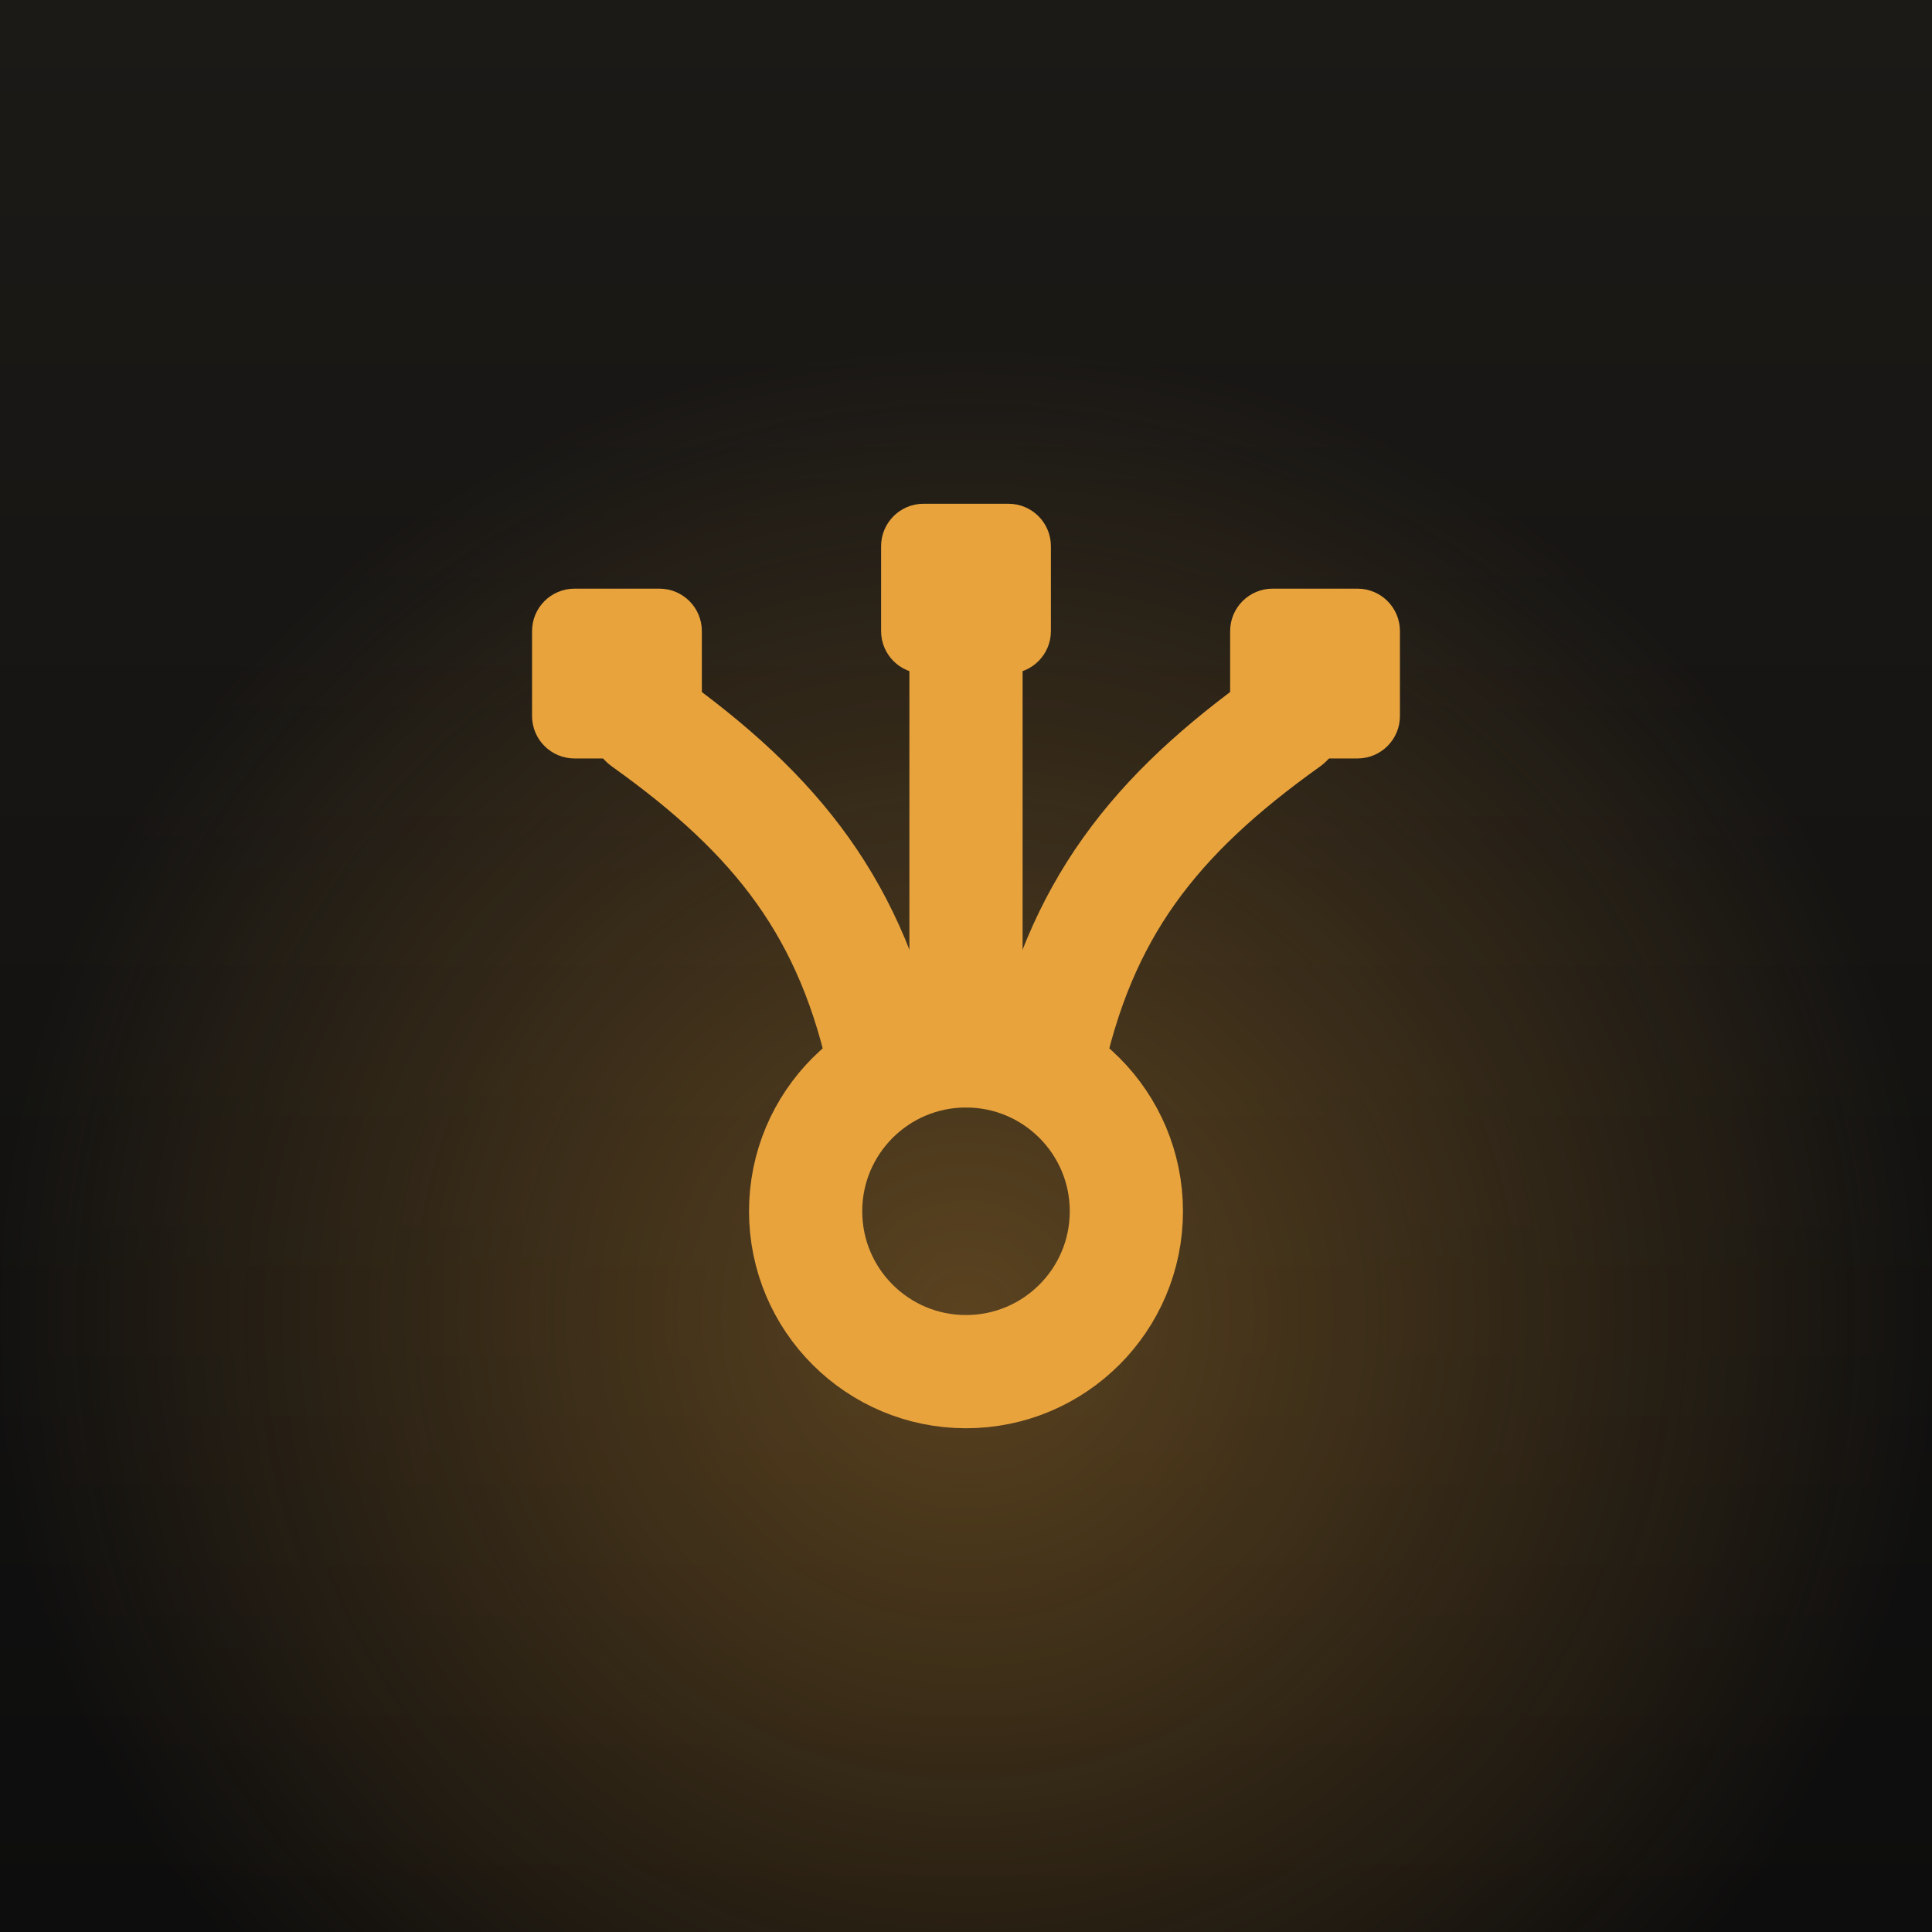
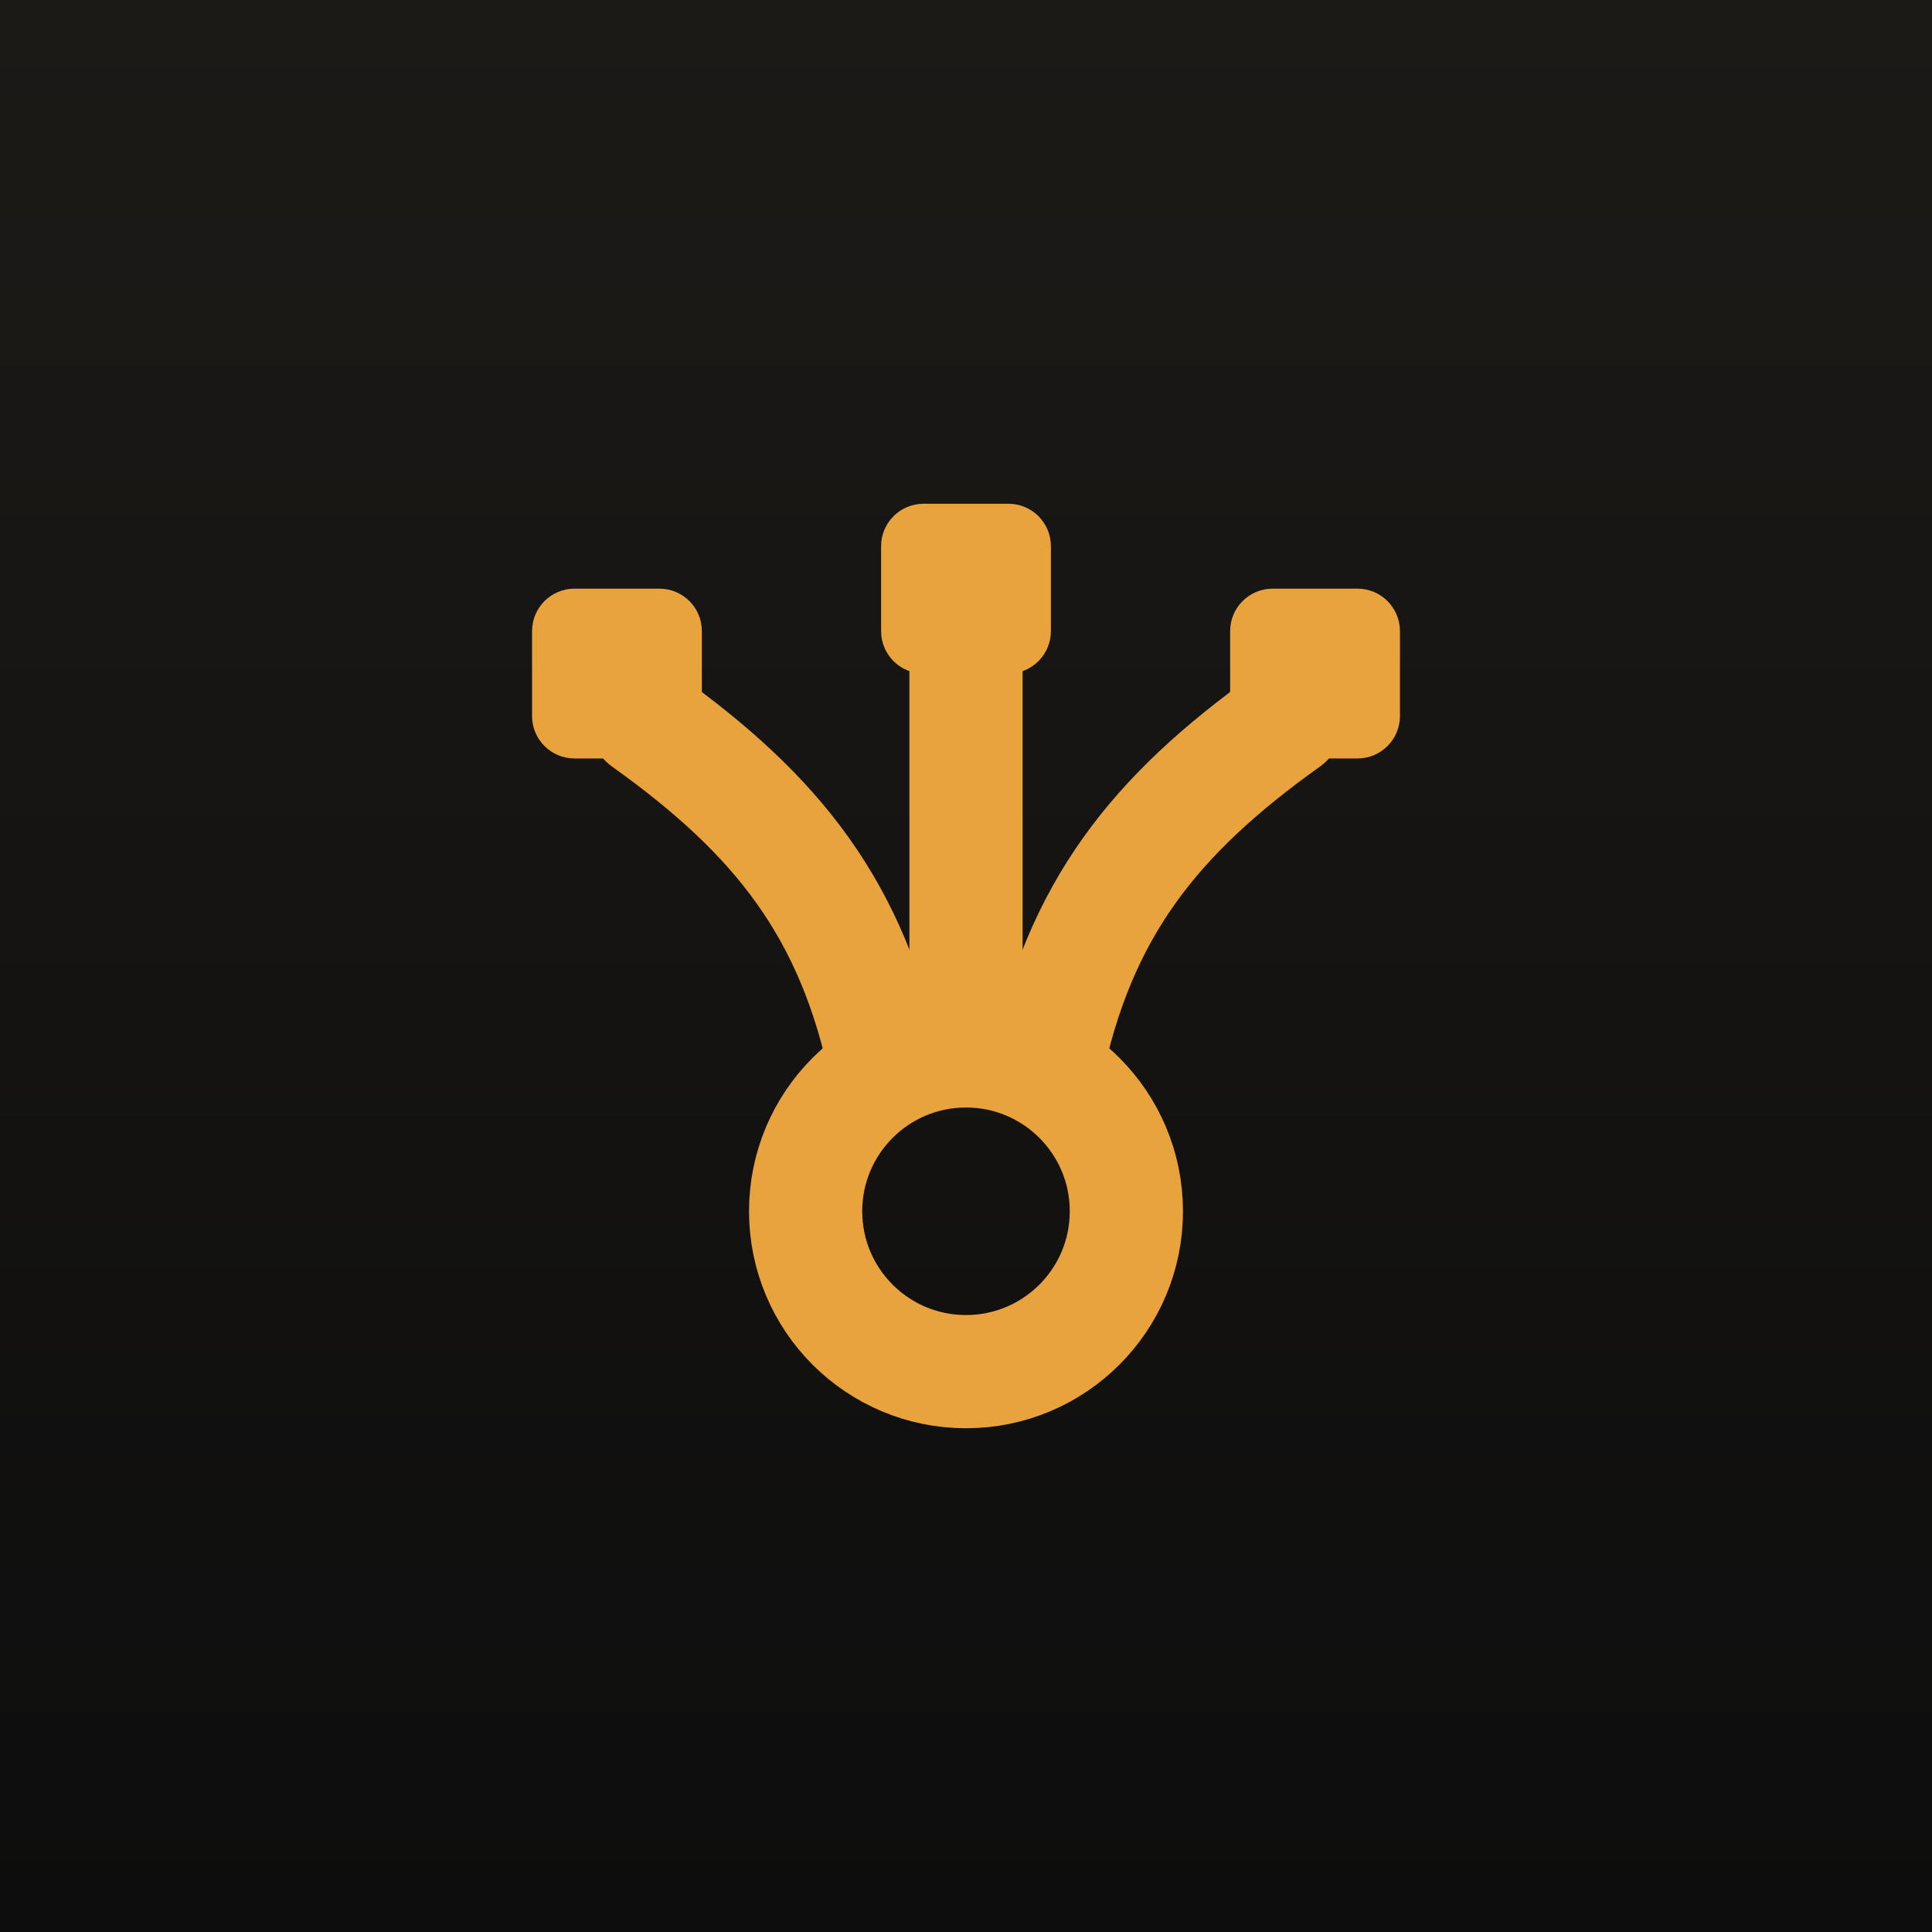
<svg xmlns="http://www.w3.org/2000/svg" width="1024" height="1024" viewBox="0 0 1024 1024">
  <defs>
    <linearGradient id="icon-bg" x1="0" y1="0" x2="0" y2="1">
      <stop offset="0" stop-color="#1C1A17" />
      <stop offset="1" stop-color="#0D0D0D" />
    </linearGradient>
-     <radialGradient id="icon-glow" cx="0.5" cy="0.68" r="0.5">
-       <stop offset="0" stop-color="#E8A33D" stop-opacity="0.34" />
-       <stop offset="1" stop-color="#E8A33D" stop-opacity="0" />
-     </radialGradient>
  </defs>
  <rect width="100%" height="100%" fill="url(#icon-bg)" />
-   <rect width="100%" height="100%" fill="url(#icon-glow)" />
  <g transform="translate(192 182) scale(2.5)">
    <g fill="none" stroke="#E8A33D" stroke-width="24" stroke-linecap="round" stroke-linejoin="round">
      <circle cx="128" cy="184" r="34" />
      <path d="M128 150V66" />
      <path d="M111 154C104 120 88 100 60 80" />
      <path d="M145 154C152 120 168 100 196 80" />
    </g>
    <rect x="110" y="34" width="36" height="36" rx="9" fill="#E8A33D" />
    <rect x="36" y="52" width="36" height="36" rx="9" fill="#E8A33D" />
    <rect x="184" y="52" width="36" height="36" rx="9" fill="#E8A33D" />
  </g>
</svg>
